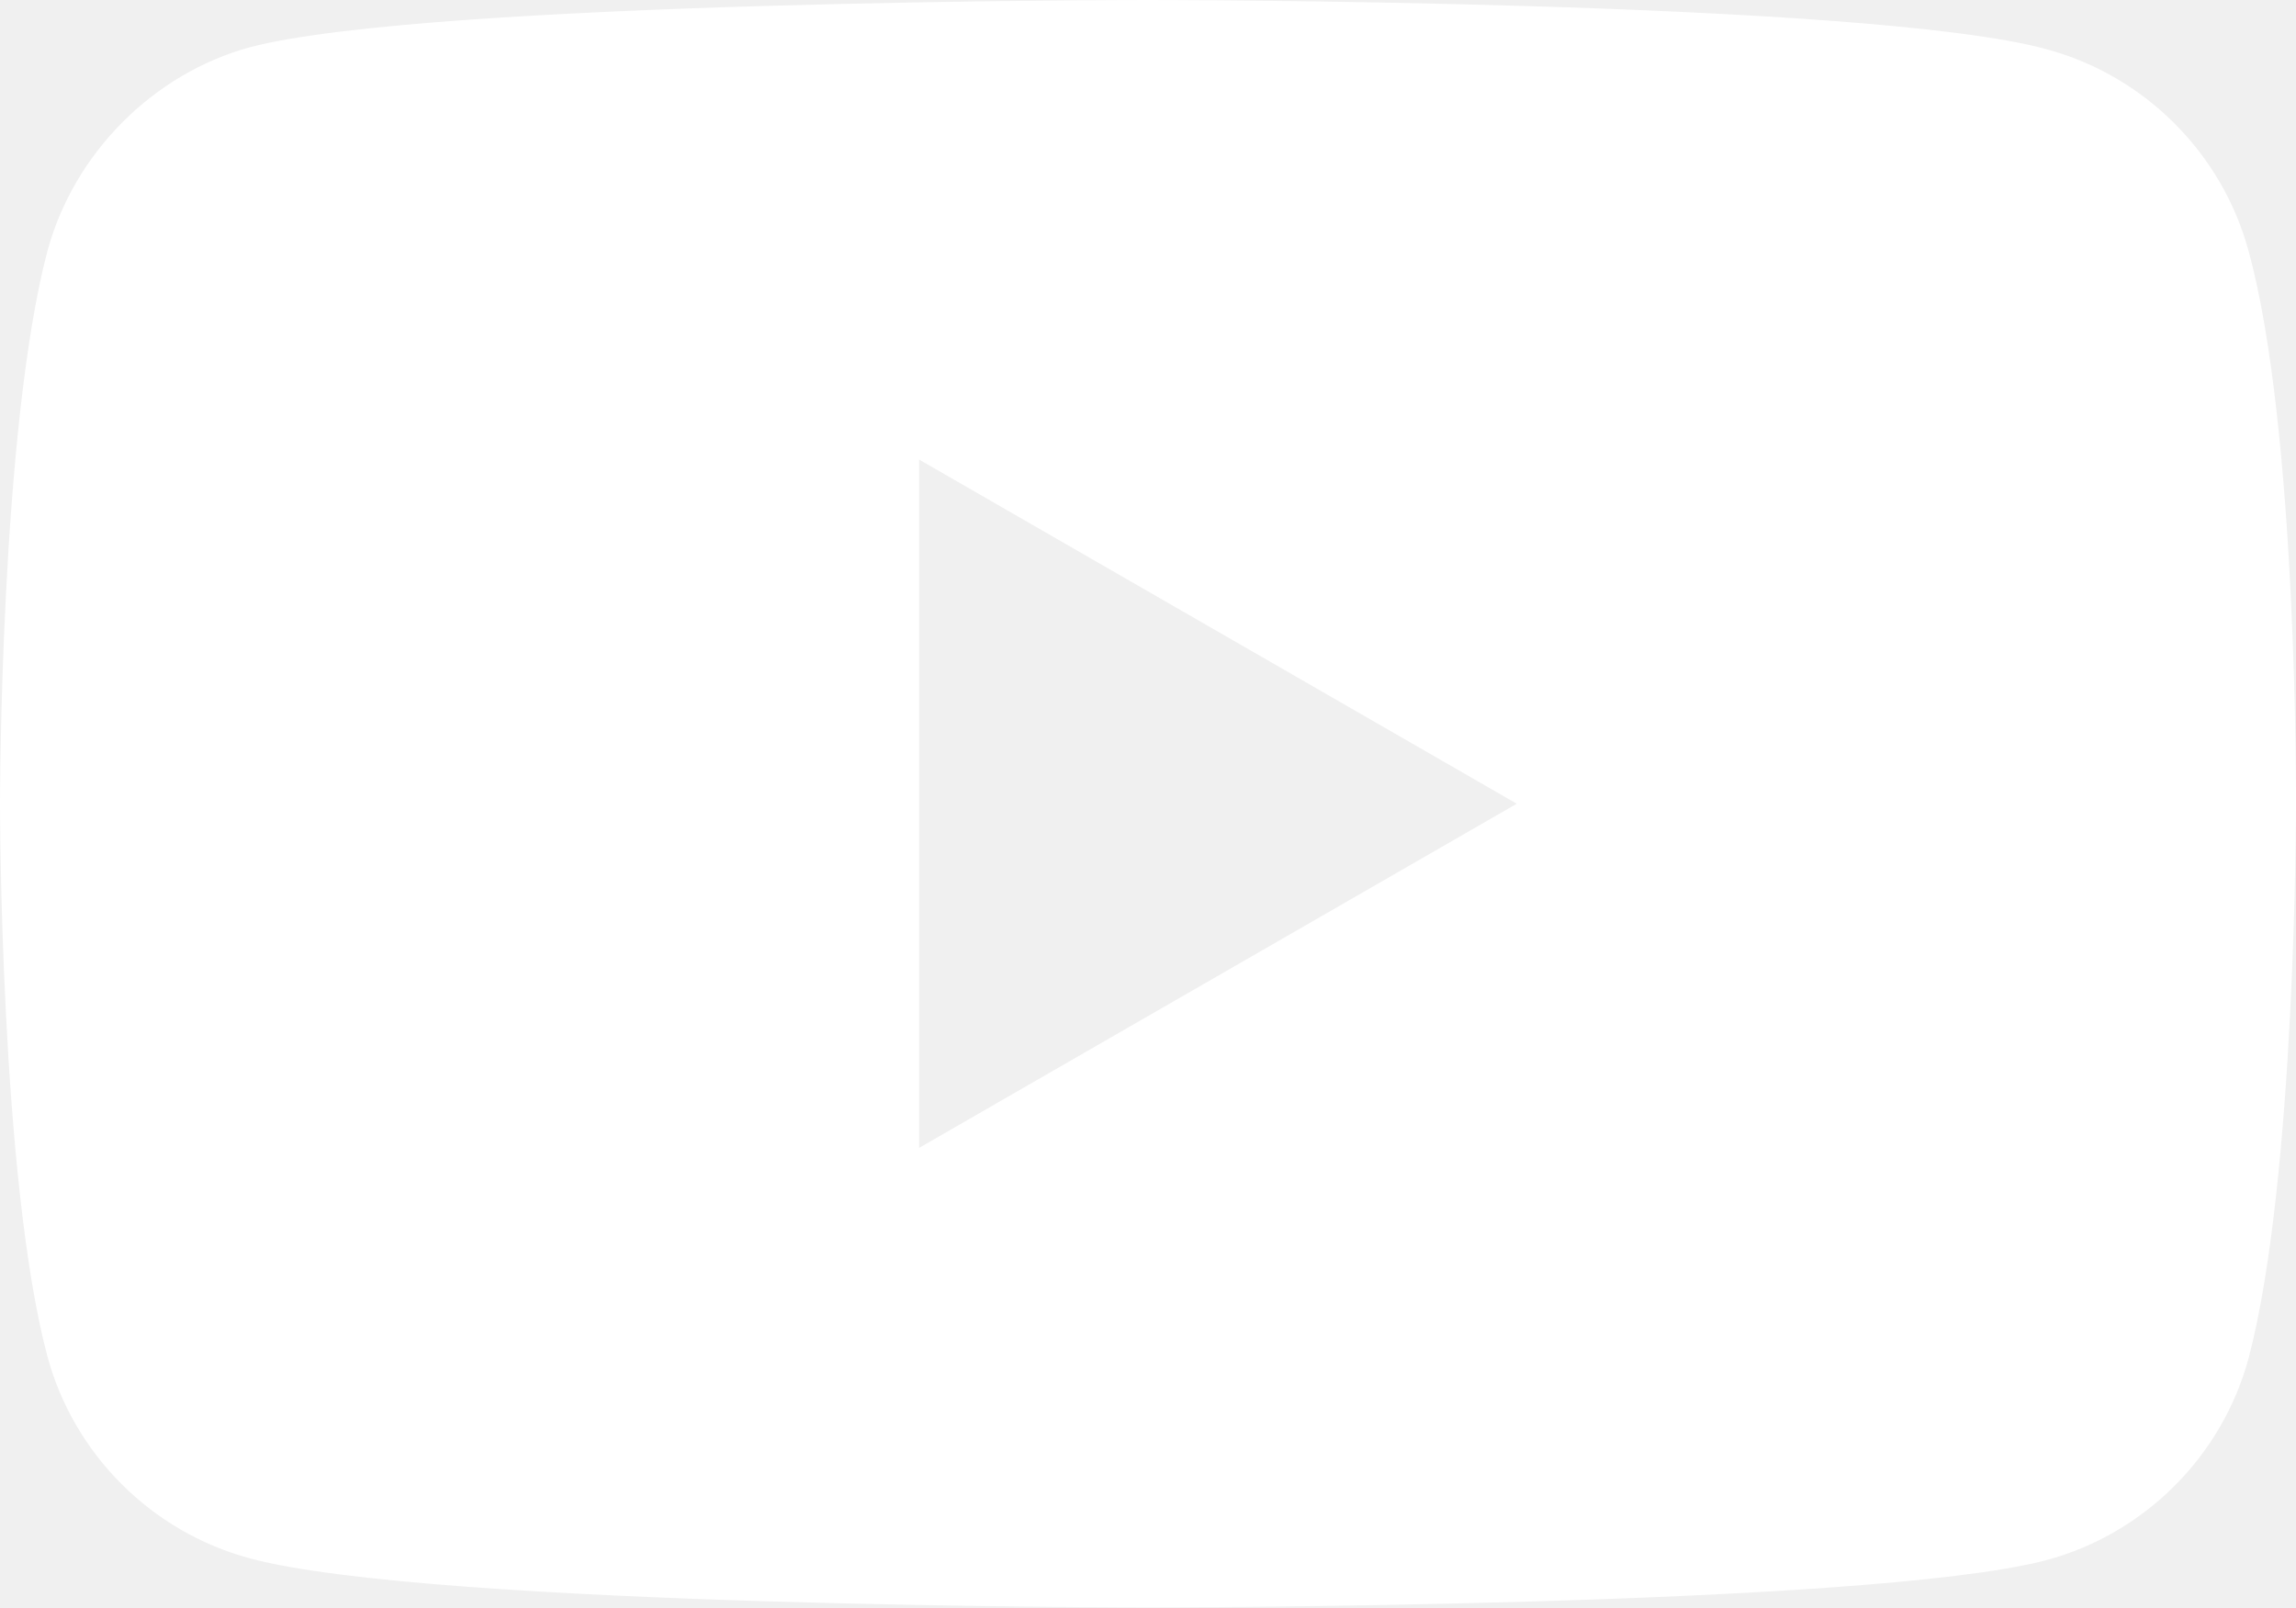
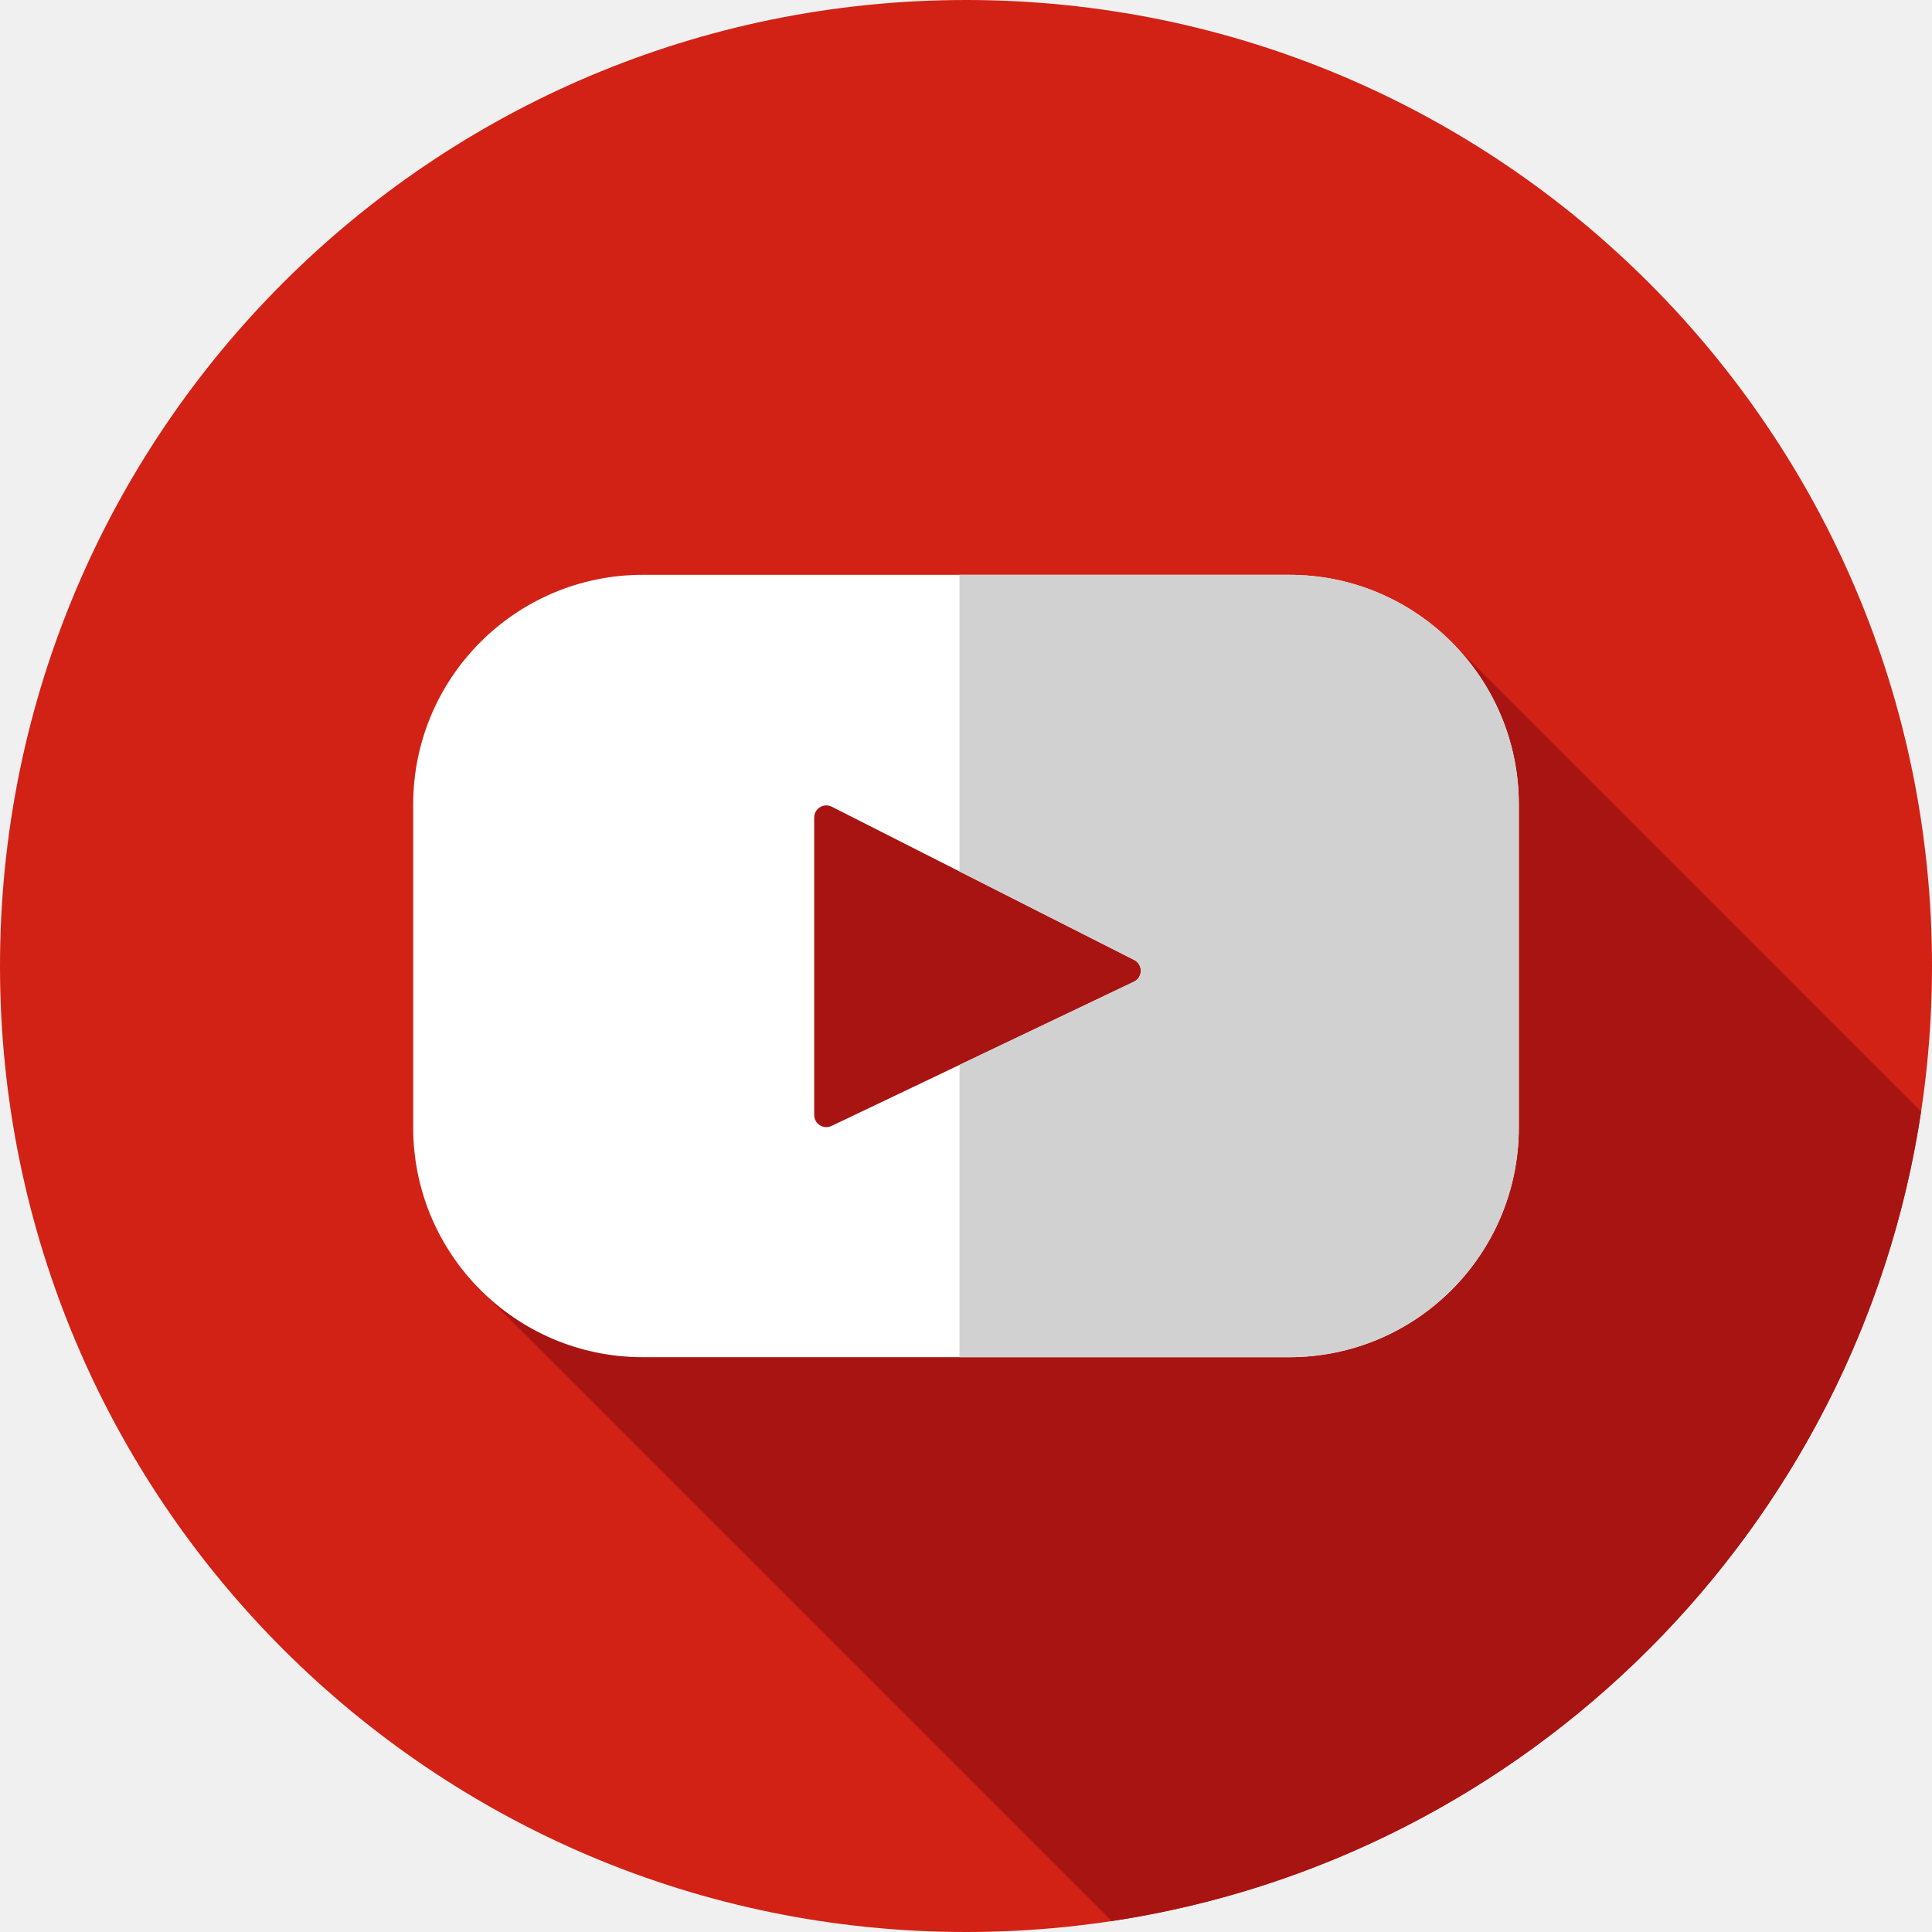
- <svg xmlns="http://www.w3.org/2000/svg" version="1.1" id="Layer_1" x="0px" y="0px" viewBox="0 0 71.412 50" xml:space="preserve" width="71.412" height="50">
-   <defs id="defs31" />
-   <style type="text/css" id="style3">
- 	.st0{fill:#FF0000;}
- 	.st1{fill:#FFFFFF;}
- 	.st2{fill:#282828;}
- </style>
-   <g id="g5" transform="scale(0.5882353,0.5882353)">
-     <path style="fill:#ffffff;fill-opacity:1" d="M 35.705 0 C 35.705 0 13.354 0 7.766 1.471 C 4.766 2.294 2.294 4.765 1.471 7.824 C 0 13.412 -2.9605947e-016 25 0 25 C 0 25 0 36.646 1.471 42.176 C 2.294 45.235 4.707 47.647 7.766 48.471 C 13.413 50 35.705 50 35.705 50 C 35.705 50 58.058 50 63.646 48.529 C 66.705 47.706 69.118 45.293 69.941 42.234 C 71.412 36.646 71.412 25.059 71.412 25.059 C 71.412 25.059 71.471 13.412 69.941 7.824 C 69.118 4.765 66.705 2.353 63.646 1.529 C 58.058 -0 35.705 2.9605947e-016 35.705 0 z M 28.588 14.295 L 47.176 25 L 28.588 35.705 L 28.588 14.295 z " transform="scale(1.7,1.7)" id="path7" />
-   </g>
+ <svg xmlns="http://www.w3.org/2000/svg" version="1.1" id="Layer_1" x="0px" y="0px" viewBox="0 0 512 512" style="enable-background:new 0 0 512 512;" xml:space="preserve">
+   <circle style="fill:#D22215;" cx="256" cy="256" r="256" />
+   <path style="fill:#A81411;" d="M384.857,170.339c-7.677,2.343-15.682,4.356-23.699,6.361  c-56.889,12.067-132.741-20.687-165.495,32.754c-27.317,42.494-35.942,95.668-67.017,133.663L294.629,509.1  c110.47-16.72,197.773-104.036,214.476-214.511L384.857,170.339z" />
+   <path style="fill:#FFFFFF;" d="M341.649,152.333H170.351c-33.608,0-60.852,27.245-60.852,60.852v85.632  c0,33.608,27.245,60.852,60.852,60.852h171.298c33.608,0,60.852-27.245,60.852-60.852v-85.632  C402.501,179.578,375.256,152.333,341.649,152.333L341.649,152.333z M300.494,260.167l-80.12,38.212  c-2.136,1.019-4.603-0.536-4.603-2.901v-78.814c0-2.4,2.532-3.955,4.67-2.87l80.12,40.601  C302.947,255.602,302.904,259.019,300.494,260.167L300.494,260.167z" />
+   <path style="fill:#D1D1D1;" d="M341.649,152.333h-87.373v78.605l46.287,23.455c2.384,1.208,2.341,4.624-0.069,5.773l-46.218,22.044  v77.459h87.373c33.608,0,60.852-27.245,60.852-60.852v-85.632C402.501,179.578,375.256,152.333,341.649,152.333z" />
+   <g>
+ </g>
+   <g>
+ </g>
+   <g>
+ </g>
+   <g>
+ </g>
+   <g>
+ </g>
+   <g>
+ </g>
+   <g>
+ </g>
+   <g>
+ </g>
+   <g>
+ </g>
+   <g>
+ </g>
+   <g>
+ </g>
+   <g>
+ </g>
+   <g>
+ </g>
+   <g>
+ </g>
+   <g>
+ </g>
</svg>
